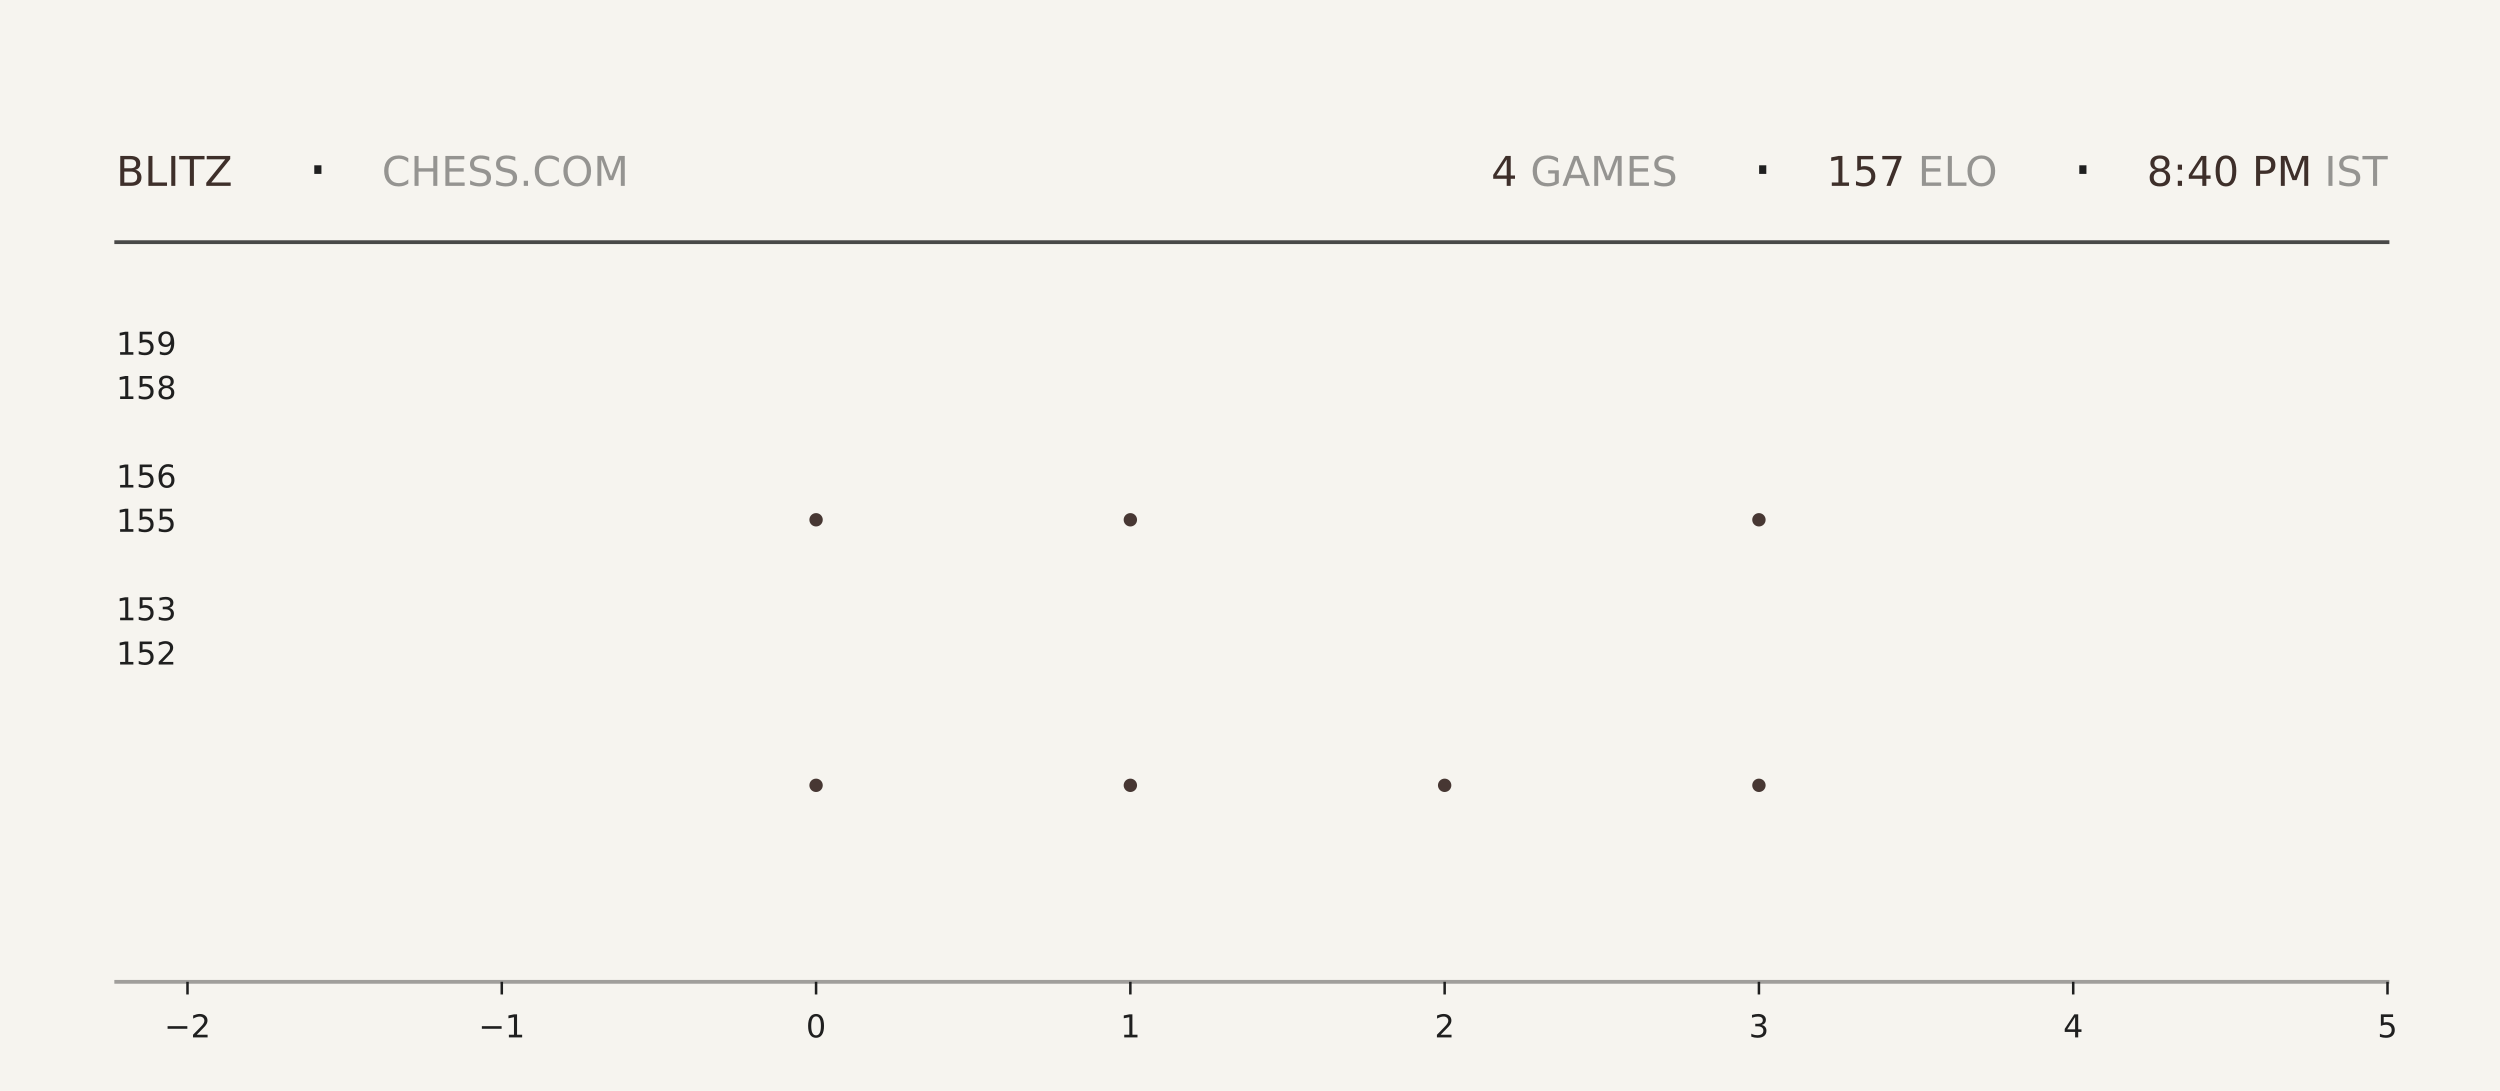
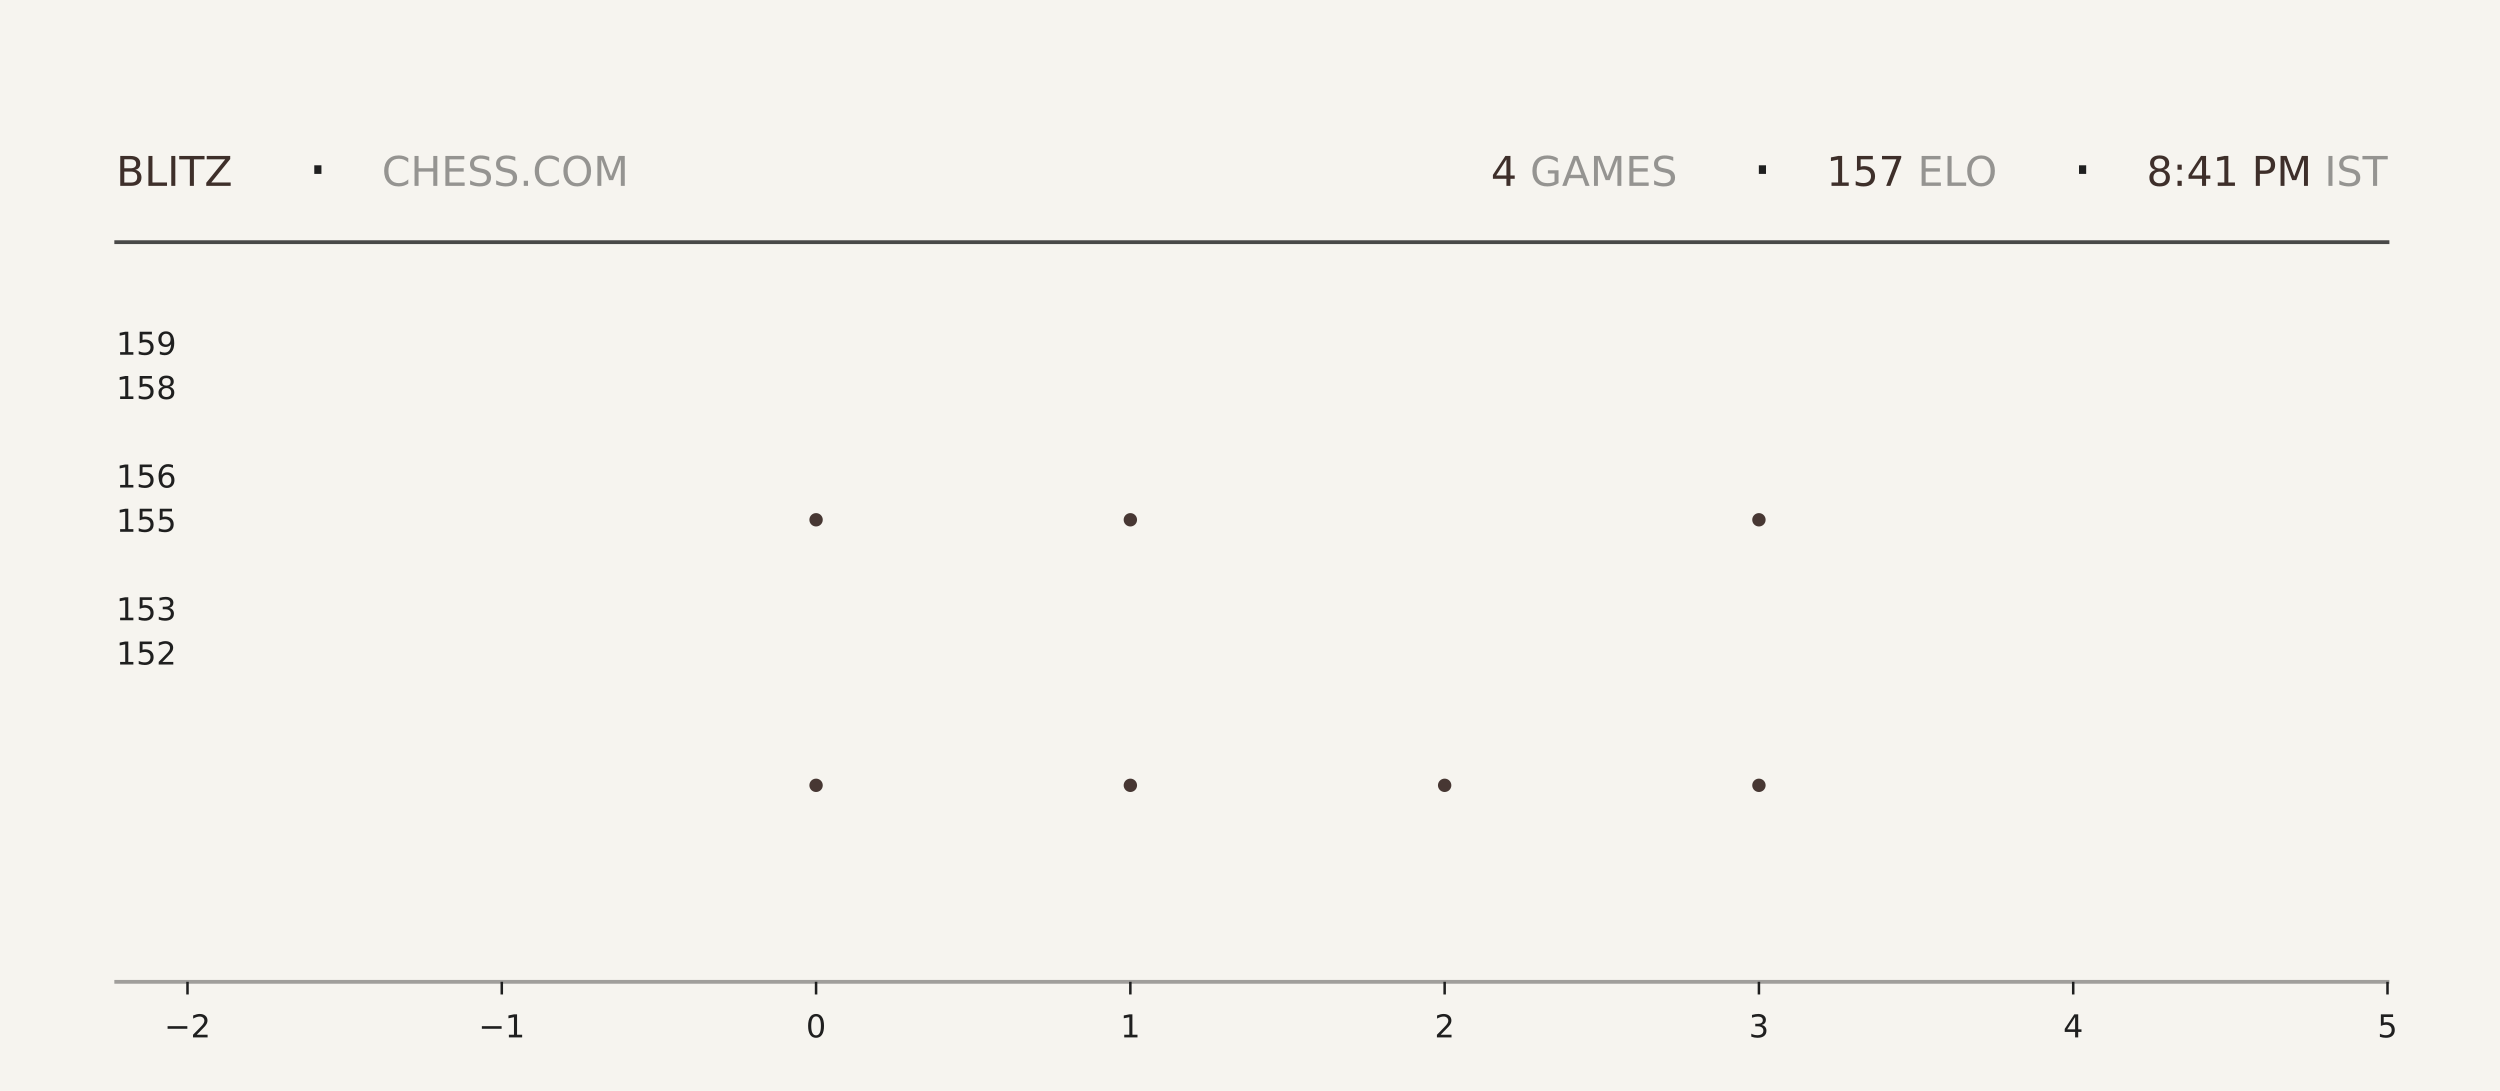
<svg xmlns="http://www.w3.org/2000/svg" xmlns:xlink="http://www.w3.org/1999/xlink" width="792pt" height="345.6pt" viewBox="0 0 792 345.6" version="1.1">
  <defs>
    <style type="text/css">*{stroke-linejoin: round; stroke-linecap: butt}</style>
  </defs>
  <g id="figure_1">
    <g id="patch_1">
      <path d="M 0 345.6  L 792 345.6  L 792 0  L 0 0  z " style="fill: #f6f4ef" />
    </g>
    <g id="axes_1">
      <g id="patch_2">
        <path d="M 59.4 311.04  L 756.36 311.04  L 756.36 103.68  L 59.4 103.68  z " style="fill: #f6f4ef" />
      </g>
      <g id="PathCollection_1">
        <defs>
-           <path id="mb285288314" d="M 0 2.121  C 0.563 2.121 1.102 1.898 1.5 1.5  C 1.898 1.102 2.121 0.563 2.121 0  C 2.121 -0.563 1.898 -1.102 1.5 -1.5  C 1.102 -1.898 0.563 -2.121 0 -2.121  C -0.563 -2.121 -1.102 -1.898 -1.5 -1.5  C -1.898 -1.102 -2.121 -0.563 -2.121 0  C -2.121 0.563 -1.898 1.102 -1.5 1.5  C -1.102 1.898 -0.563 2.121 0 2.121  z " />
-         </defs>
-         <g clip-path="url(#p7e6729a45b)">
-           <use xlink:href="#mb285288314" x="258.531" y="248.79" style="fill: #3e2f2a; fill-opacity: 0.95" />
-           <use xlink:href="#mb285288314" x="258.531" y="164.668" style="fill: #3e2f2a; fill-opacity: 0.95" />
+           <path id="m04a3806d50" d="M 0 2.121  C 0.563 2.121 1.102 1.898 1.5 1.5  C 1.898 1.102 2.121 0.563 2.121 0  C 2.121 -0.563 1.898 -1.102 1.5 -1.5  C 1.102 -1.898 0.563 -2.121 0 -2.121  C -0.563 -2.121 -1.102 -1.898 -1.5 -1.5  C -1.898 -1.102 -2.121 -0.563 -2.121 0  C -2.121 0.563 -1.898 1.102 -1.5 1.5  C -1.102 1.898 -0.563 2.121 0 2.121  z " />
+         </defs>
+         <g clip-path="url(#p60e22fac67)">
+           <use xlink:href="#m04a3806d50" x="258.531" y="248.79" style="fill: #3e2f2a; fill-opacity: 0.95" />
+           <use xlink:href="#m04a3806d50" x="258.531" y="164.668" style="fill: #3e2f2a; fill-opacity: 0.95" />
        </g>
      </g>
      <g id="PathCollection_2">
-         <g clip-path="url(#p7e6729a45b)">
-           <use xlink:href="#mb285288314" x="358.097" y="248.79" style="fill: #3e2f2a; fill-opacity: 0.95" />
-           <use xlink:href="#mb285288314" x="358.097" y="164.668" style="fill: #3e2f2a; fill-opacity: 0.95" />
-           <use xlink:href="#mb285288314" x="358.097" y="80.547" style="fill: #3e2f2a; fill-opacity: 0.95" />
+         <g clip-path="url(#p60e22fac67)">
+           <use xlink:href="#m04a3806d50" x="358.097" y="248.79" style="fill: #3e2f2a; fill-opacity: 0.95" />
+           <use xlink:href="#m04a3806d50" x="358.097" y="164.668" style="fill: #3e2f2a; fill-opacity: 0.95" />
+           <use xlink:href="#m04a3806d50" x="358.097" y="80.547" style="fill: #3e2f2a; fill-opacity: 0.95" />
        </g>
      </g>
      <g id="PathCollection_3">
-         <g clip-path="url(#p7e6729a45b)">
-           <use xlink:href="#mb285288314" x="457.663" y="248.79" style="fill: #3e2f2a; fill-opacity: 0.95" />
+         <g clip-path="url(#p60e22fac67)">
+           <use xlink:href="#m04a3806d50" x="457.663" y="248.79" style="fill: #3e2f2a; fill-opacity: 0.95" />
        </g>
      </g>
      <g id="PathCollection_4">
-         <g clip-path="url(#p7e6729a45b)">
-           <use xlink:href="#mb285288314" x="557.229" y="248.79" style="fill: #3e2f2a; fill-opacity: 0.95" />
-           <use xlink:href="#mb285288314" x="557.229" y="164.668" style="fill: #3e2f2a; fill-opacity: 0.95" />
-           <use xlink:href="#mb285288314" x="557.229" y="80.547" style="fill: #3e2f2a; fill-opacity: 0.95" />
+         <g clip-path="url(#p60e22fac67)">
+           <use xlink:href="#m04a3806d50" x="557.229" y="248.79" style="fill: #3e2f2a; fill-opacity: 0.95" />
+           <use xlink:href="#m04a3806d50" x="557.229" y="164.668" style="fill: #3e2f2a; fill-opacity: 0.95" />
+           <use xlink:href="#m04a3806d50" x="557.229" y="80.547" style="fill: #3e2f2a; fill-opacity: 0.95" />
        </g>
      </g>
      <g id="matplotlib.axis_1">
        <g id="xtick_1">
          <g id="line2d_1">
            <defs>
-               <path id="m6d123ac85c" d="M 0 0  L 0 4  " style="stroke: #1f1f1f; stroke-width: 0.8" />
+               <path id="m0ea6180766" d="M 0 0  L 0 4  " style="stroke: #1f1f1f; stroke-width: 0.8" />
            </defs>
            <g>
-               <use xlink:href="#m6d123ac85c" x="59.4" y="311.04" style="fill: #1f1f1f; stroke: #1f1f1f; stroke-width: 0.8" />
+               <use xlink:href="#m0ea6180766" x="59.4" y="311.04" style="fill: #1f1f1f; stroke: #1f1f1f; stroke-width: 0.8" />
            </g>
          </g>
          <g id="text_1">
            <g style="fill: #1f1f1f" transform="translate(52.02891 328.6384) scale(0.1 -0.1)">
              <defs>
                <path id="DejaVuSans-2212" d="M 678 2272  L 4684 2272  L 4684 1741  L 678 1741  L 678 2272  z " transform="scale(0.015625)" />
                <path id="DejaVuSans-32" d="M 1228 531  L 3431 531  L 3431 0  L 469 0  L 469 531  Q 828 903 1448 1529  Q 2069 2156 2228 2338  Q 2531 2678 2651 2914  Q 2772 3150 2772 3378  Q 2772 3750 2511 3984  Q 2250 4219 1831 4219  Q 1534 4219 1204 4116  Q 875 4013 500 3803  L 500 4441  Q 881 4594 1212 4672  Q 1544 4750 1819 4750  Q 2544 4750 2975 4387  Q 3406 4025 3406 3419  Q 3406 3131 3298 2873  Q 3191 2616 2906 2266  Q 2828 2175 2409 1742  Q 1991 1309 1228 531  z " transform="scale(0.015625)" />
              </defs>
              <use xlink:href="#DejaVuSans-2212" />
              <use xlink:href="#DejaVuSans-32" transform="translate(83.78906 0)" />
            </g>
          </g>
        </g>
        <g id="xtick_2">
          <g id="line2d_2">
            <g>
-               <use xlink:href="#m6d123ac85c" x="158.966" y="311.04" style="fill: #1f1f1f; stroke: #1f1f1f; stroke-width: 0.8" />
+               <use xlink:href="#m0ea6180766" x="158.966" y="311.04" style="fill: #1f1f1f; stroke: #1f1f1f; stroke-width: 0.8" />
            </g>
          </g>
          <g id="text_2">
            <g style="fill: #1f1f1f" transform="translate(151.5946 328.6384) scale(0.1 -0.1)">
              <defs>
                <path id="DejaVuSans-31" d="M 794 531  L 1825 531  L 1825 4091  L 703 3866  L 703 4441  L 1819 4666  L 2450 4666  L 2450 531  L 3481 531  L 3481 0  L 794 0  L 794 531  z " transform="scale(0.015625)" />
              </defs>
              <use xlink:href="#DejaVuSans-2212" />
              <use xlink:href="#DejaVuSans-31" transform="translate(83.78906 0)" />
            </g>
          </g>
        </g>
        <g id="xtick_3">
          <g id="line2d_3">
            <g>
-               <use xlink:href="#m6d123ac85c" x="258.531" y="311.04" style="fill: #1f1f1f; stroke: #1f1f1f; stroke-width: 0.8" />
+               <use xlink:href="#m0ea6180766" x="258.531" y="311.04" style="fill: #1f1f1f; stroke: #1f1f1f; stroke-width: 0.8" />
            </g>
          </g>
          <g id="text_3">
            <g style="fill: #1f1f1f" transform="translate(255.3502 328.6384) scale(0.1 -0.1)">
              <defs>
                <path id="DejaVuSans-30" d="M 2034 4250  Q 1547 4250 1301 3770  Q 1056 3291 1056 2328  Q 1056 1369 1301 889  Q 1547 409 2034 409  Q 2525 409 2770 889  Q 3016 1369 3016 2328  Q 3016 3291 2770 3770  Q 2525 4250 2034 4250  z M 2034 4750  Q 2819 4750 3233 4129  Q 3647 3509 3647 2328  Q 3647 1150 3233 529  Q 2819 -91 2034 -91  Q 1250 -91 836 529  Q 422 1150 422 2328  Q 422 3509 836 4129  Q 1250 4750 2034 4750  z " transform="scale(0.015625)" />
              </defs>
              <use xlink:href="#DejaVuSans-30" />
            </g>
          </g>
        </g>
        <g id="xtick_4">
          <g id="line2d_4">
            <g>
-               <use xlink:href="#m6d123ac85c" x="358.097" y="311.04" style="fill: #1f1f1f; stroke: #1f1f1f; stroke-width: 0.8" />
+               <use xlink:href="#m0ea6180766" x="358.097" y="311.04" style="fill: #1f1f1f; stroke: #1f1f1f; stroke-width: 0.8" />
            </g>
          </g>
          <g id="text_4">
            <g style="fill: #1f1f1f" transform="translate(354.9159 328.6384) scale(0.1 -0.1)">
              <use xlink:href="#DejaVuSans-31" />
            </g>
          </g>
        </g>
        <g id="xtick_5">
          <g id="line2d_5">
            <g>
-               <use xlink:href="#m6d123ac85c" x="457.663" y="311.04" style="fill: #1f1f1f; stroke: #1f1f1f; stroke-width: 0.8" />
+               <use xlink:href="#m0ea6180766" x="457.663" y="311.04" style="fill: #1f1f1f; stroke: #1f1f1f; stroke-width: 0.8" />
            </g>
          </g>
          <g id="text_5">
            <g style="fill: #1f1f1f" transform="translate(454.4816 328.6384) scale(0.1 -0.1)">
              <use xlink:href="#DejaVuSans-32" />
            </g>
          </g>
        </g>
        <g id="xtick_6">
          <g id="line2d_6">
            <g>
-               <use xlink:href="#m6d123ac85c" x="557.229" y="311.04" style="fill: #1f1f1f; stroke: #1f1f1f; stroke-width: 0.8" />
+               <use xlink:href="#m0ea6180766" x="557.229" y="311.04" style="fill: #1f1f1f; stroke: #1f1f1f; stroke-width: 0.8" />
            </g>
          </g>
          <g id="text_6">
            <g style="fill: #1f1f1f" transform="translate(554.0473 328.6384) scale(0.1 -0.1)">
              <defs>
                <path id="DejaVuSans-33" d="M 2597 2516  Q 3050 2419 3304 2112  Q 3559 1806 3559 1356  Q 3559 666 3084 287  Q 2609 -91 1734 -91  Q 1441 -91 1130 -33  Q 819 25 488 141  L 488 750  Q 750 597 1062 519  Q 1375 441 1716 441  Q 2309 441 2620 675  Q 2931 909 2931 1356  Q 2931 1769 2642 2001  Q 2353 2234 1838 2234  L 1294 2234  L 1294 2753  L 1863 2753  Q 2328 2753 2575 2939  Q 2822 3125 2822 3475  Q 2822 3834 2567 4026  Q 2313 4219 1838 4219  Q 1578 4219 1281 4162  Q 984 4106 628 3988  L 628 4550  Q 988 4650 1302 4700  Q 1616 4750 1894 4750  Q 2613 4750 3031 4423  Q 3450 4097 3450 3541  Q 3450 3153 3228 2886  Q 3006 2619 2597 2516  z " transform="scale(0.015625)" />
              </defs>
              <use xlink:href="#DejaVuSans-33" />
            </g>
          </g>
        </g>
        <g id="xtick_7">
          <g id="line2d_7">
            <g>
-               <use xlink:href="#m6d123ac85c" x="656.794" y="311.04" style="fill: #1f1f1f; stroke: #1f1f1f; stroke-width: 0.8" />
+               <use xlink:href="#m0ea6180766" x="656.794" y="311.04" style="fill: #1f1f1f; stroke: #1f1f1f; stroke-width: 0.8" />
            </g>
          </g>
          <g id="text_7">
            <g style="fill: #1f1f1f" transform="translate(653.613 328.6384) scale(0.1 -0.1)">
              <defs>
                <path id="DejaVuSans-34" d="M 2419 4116  L 825 1625  L 2419 1625  L 2419 4116  z M 2253 4666  L 3047 4666  L 3047 1625  L 3713 1625  L 3713 1100  L 3047 1100  L 3047 0  L 2419 0  L 2419 1100  L 313 1100  L 313 1709  L 2253 4666  z " transform="scale(0.015625)" />
              </defs>
              <use xlink:href="#DejaVuSans-34" />
            </g>
          </g>
        </g>
        <g id="xtick_8">
          <g id="line2d_8">
            <g>
-               <use xlink:href="#m6d123ac85c" x="756.36" y="311.04" style="fill: #1f1f1f; stroke: #1f1f1f; stroke-width: 0.8" />
+               <use xlink:href="#m0ea6180766" x="756.36" y="311.04" style="fill: #1f1f1f; stroke: #1f1f1f; stroke-width: 0.8" />
            </g>
          </g>
          <g id="text_8">
            <g style="fill: #1f1f1f" transform="translate(753.1788 328.6384) scale(0.1 -0.1)">
              <defs>
                <path id="DejaVuSans-35" d="M 691 4666  L 3169 4666  L 3169 4134  L 1269 4134  L 1269 2991  Q 1406 3038 1543 3061  Q 1681 3084 1819 3084  Q 2600 3084 3056 2656  Q 3513 2228 3513 1497  Q 3513 744 3044 326  Q 2575 -91 1722 -91  Q 1428 -91 1123 -41  Q 819 9 494 109  L 494 744  Q 775 591 1075 516  Q 1375 441 1709 441  Q 2250 441 2565 725  Q 2881 1009 2881 1497  Q 2881 1984 2565 2268  Q 2250 2553 1709 2553  Q 1456 2553 1204 2497  Q 953 2441 691 2322  L 691 4666  z " transform="scale(0.015625)" />
              </defs>
              <use xlink:href="#DejaVuSans-35" />
            </g>
          </g>
        </g>
      </g>
      <g id="matplotlib.axis_2">
        <g id="ytick_1">
          <g id="line2d_9" />
          <g id="text_9">
            <g style="fill: #1f1f1f" transform="translate(36.8125 210.5283) scale(0.1 -0.1)">
              <use xlink:href="#DejaVuSans-31" />
              <use xlink:href="#DejaVuSans-35" transform="translate(63.62305 0)" />
              <use xlink:href="#DejaVuSans-32" transform="translate(127.2461 0)" />
            </g>
          </g>
        </g>
        <g id="ytick_2">
          <g id="line2d_10" />
          <g id="text_10">
            <g style="fill: #1f1f1f" transform="translate(36.8125 196.508) scale(0.1 -0.1)">
              <use xlink:href="#DejaVuSans-31" />
              <use xlink:href="#DejaVuSans-35" transform="translate(63.62305 0)" />
              <use xlink:href="#DejaVuSans-33" transform="translate(127.2461 0)" />
            </g>
          </g>
        </g>
        <g id="ytick_3">
          <g id="line2d_11" />
          <g id="text_11">
            <g style="fill: #1f1f1f" transform="translate(36.8125 168.4675) scale(0.1 -0.1)">
              <use xlink:href="#DejaVuSans-31" />
              <use xlink:href="#DejaVuSans-35" transform="translate(63.62305 0)" />
              <use xlink:href="#DejaVuSans-35" transform="translate(127.2461 0)" />
            </g>
          </g>
        </g>
        <g id="ytick_4">
          <g id="line2d_12" />
          <g id="text_12">
            <g style="fill: #1f1f1f" transform="translate(36.8125 154.4472) scale(0.1 -0.1)">
              <defs>
                <path id="DejaVuSans-36" d="M 2113 2584  Q 1688 2584 1439 2293  Q 1191 2003 1191 1497  Q 1191 994 1439 701  Q 1688 409 2113 409  Q 2538 409 2786 701  Q 3034 994 3034 1497  Q 3034 2003 2786 2293  Q 2538 2584 2113 2584  z M 3366 4563  L 3366 3988  Q 3128 4100 2886 4159  Q 2644 4219 2406 4219  Q 1781 4219 1451 3797  Q 1122 3375 1075 2522  Q 1259 2794 1537 2939  Q 1816 3084 2150 3084  Q 2853 3084 3261 2657  Q 3669 2231 3669 1497  Q 3669 778 3244 343  Q 2819 -91 2113 -91  Q 1303 -91 875 529  Q 447 1150 447 2328  Q 447 3434 972 4092  Q 1497 4750 2381 4750  Q 2619 4750 2861 4703  Q 3103 4656 3366 4563  z " transform="scale(0.015625)" />
              </defs>
              <use xlink:href="#DejaVuSans-31" />
              <use xlink:href="#DejaVuSans-35" transform="translate(63.62305 0)" />
              <use xlink:href="#DejaVuSans-36" transform="translate(127.2461 0)" />
            </g>
          </g>
        </g>
        <g id="ytick_5">
          <g id="line2d_13" />
          <g id="text_13">
            <g style="fill: #1f1f1f" transform="translate(36.8125 126.4066) scale(0.1 -0.1)">
              <defs>
                <path id="DejaVuSans-38" d="M 2034 2216  Q 1584 2216 1326 1975  Q 1069 1734 1069 1313  Q 1069 891 1326 650  Q 1584 409 2034 409  Q 2484 409 2743 651  Q 3003 894 3003 1313  Q 3003 1734 2745 1975  Q 2488 2216 2034 2216  z M 1403 2484  Q 997 2584 770 2862  Q 544 3141 544 3541  Q 544 4100 942 4425  Q 1341 4750 2034 4750  Q 2731 4750 3128 4425  Q 3525 4100 3525 3541  Q 3525 3141 3298 2862  Q 3072 2584 2669 2484  Q 3125 2378 3379 2068  Q 3634 1759 3634 1313  Q 3634 634 3220 271  Q 2806 -91 2034 -91  Q 1263 -91 848 271  Q 434 634 434 1313  Q 434 1759 690 2068  Q 947 2378 1403 2484  z M 1172 3481  Q 1172 3119 1398 2916  Q 1625 2713 2034 2713  Q 2441 2713 2670 2916  Q 2900 3119 2900 3481  Q 2900 3844 2670 4047  Q 2441 4250 2034 4250  Q 1625 4250 1398 4047  Q 1172 3844 1172 3481  z " transform="scale(0.015625)" />
              </defs>
              <use xlink:href="#DejaVuSans-31" />
              <use xlink:href="#DejaVuSans-35" transform="translate(63.62305 0)" />
              <use xlink:href="#DejaVuSans-38" transform="translate(127.2461 0)" />
            </g>
          </g>
        </g>
        <g id="ytick_6">
          <g id="line2d_14" />
          <g id="text_14">
            <g style="fill: #1f1f1f" transform="translate(36.8125 112.3863) scale(0.1 -0.1)">
              <defs>
                <path id="DejaVuSans-39" d="M 703 97  L 703 672  Q 941 559 1184 500  Q 1428 441 1663 441  Q 2288 441 2617 861  Q 2947 1281 2994 2138  Q 2813 1869 2534 1725  Q 2256 1581 1919 1581  Q 1219 1581 811 2004  Q 403 2428 403 3163  Q 403 3881 828 4315  Q 1253 4750 1959 4750  Q 2769 4750 3195 4129  Q 3622 3509 3622 2328  Q 3622 1225 3098 567  Q 2575 -91 1691 -91  Q 1453 -91 1209 -44  Q 966 3 703 97  z M 1959 2075  Q 2384 2075 2632 2365  Q 2881 2656 2881 3163  Q 2881 3666 2632 3958  Q 2384 4250 1959 4250  Q 1534 4250 1286 3958  Q 1038 3666 1038 3163  Q 1038 2656 1286 2365  Q 1534 2075 1959 2075  z " transform="scale(0.015625)" />
              </defs>
              <use xlink:href="#DejaVuSans-31" />
              <use xlink:href="#DejaVuSans-35" transform="translate(63.62305 0)" />
              <use xlink:href="#DejaVuSans-39" transform="translate(127.2461 0)" />
            </g>
          </g>
        </g>
      </g>
    </g>
    <g id="line2d_15">
      <path d="M 36.82 76.723  L 756.36 76.723  " style="fill: none; stroke: #1f1f1f; stroke-opacity: 0.8; stroke-width: 1.2; stroke-linecap: square" />
    </g>
    <g id="line2d_16">
      <path d="M 36.82 311.04  L 756.36 311.04  " style="fill: none; stroke: #1f1f1f; stroke-opacity: 0.4; stroke-width: 1.2; stroke-linecap: square" />
    </g>
    <g id="text_15">
      <g style="fill: #3e2f2a" transform="translate(36.82 58.88319) scale(0.13 -0.13)">
        <defs>
          <path id="DejaVuSans-42" d="M 1259 2228  L 1259 519  L 2272 519  Q 2781 519 3026 730  Q 3272 941 3272 1375  Q 3272 1813 3026 2020  Q 2781 2228 2272 2228  L 1259 2228  z M 1259 4147  L 1259 2741  L 2194 2741  Q 2656 2741 2882 2914  Q 3109 3088 3109 3444  Q 3109 3797 2882 3972  Q 2656 4147 2194 4147  L 1259 4147  z M 628 4666  L 2241 4666  Q 2963 4666 3353 4366  Q 3744 4066 3744 3513  Q 3744 3084 3544 2831  Q 3344 2578 2956 2516  Q 3422 2416 3680 2098  Q 3938 1781 3938 1306  Q 3938 681 3513 340  Q 3088 0 2303 0  L 628 0  L 628 4666  z " transform="scale(0.015625)" />
          <path id="DejaVuSans-4c" d="M 628 4666  L 1259 4666  L 1259 531  L 3531 531  L 3531 0  L 628 0  L 628 4666  z " transform="scale(0.015625)" />
          <path id="DejaVuSans-49" d="M 628 4666  L 1259 4666  L 1259 0  L 628 0  L 628 4666  z " transform="scale(0.015625)" />
          <path id="DejaVuSans-54" d="M -19 4666  L 3928 4666  L 3928 4134  L 2272 4134  L 2272 0  L 1638 0  L 1638 4134  L -19 4134  L -19 4666  z " transform="scale(0.015625)" />
          <path id="DejaVuSans-5a" d="M 359 4666  L 4025 4666  L 4025 4184  L 1075 531  L 4097 531  L 4097 0  L 288 0  L 288 481  L 3238 4134  L 359 4134  L 359 4666  z " transform="scale(0.015625)" />
        </defs>
        <use xlink:href="#DejaVuSans-42" />
        <use xlink:href="#DejaVuSans-4c" transform="translate(68.60352 0)" />
        <use xlink:href="#DejaVuSans-49" transform="translate(124.3164 0)" />
        <use xlink:href="#DejaVuSans-54" transform="translate(153.8086 0)" />
        <use xlink:href="#DejaVuSans-5a" transform="translate(214.8926 0)" />
      </g>
    </g>
    <g id="text_16">
      <g style="fill: #1f1f1f" transform="translate(97.21 61.36662) scale(0.22 -0.22)">
        <defs>
          <path id="DejaVuSans-b7" d="M 684 2619  L 1344 2619  L 1344 1825  L 684 1825  L 684 2619  z " transform="scale(0.015625)" />
        </defs>
        <use xlink:href="#DejaVuSans-b7" />
      </g>
    </g>
    <g id="text_17">
      <g style="fill: #1f1f1f; opacity: 0.45" transform="translate(120.97 58.88319) scale(0.13 -0.13)">
        <defs>
          <path id="DejaVuSans-43" d="M 4122 4306  L 4122 3641  Q 3803 3938 3442 4084  Q 3081 4231 2675 4231  Q 1875 4231 1450 3742  Q 1025 3253 1025 2328  Q 1025 1406 1450 917  Q 1875 428 2675 428  Q 3081 428 3442 575  Q 3803 722 4122 1019  L 4122 359  Q 3791 134 3420 21  Q 3050 -91 2638 -91  Q 1578 -91 968 557  Q 359 1206 359 2328  Q 359 3453 968 4101  Q 1578 4750 2638 4750  Q 3056 4750 3426 4639  Q 3797 4528 4122 4306  z " transform="scale(0.015625)" />
          <path id="DejaVuSans-48" d="M 628 4666  L 1259 4666  L 1259 2753  L 3553 2753  L 3553 4666  L 4184 4666  L 4184 0  L 3553 0  L 3553 2222  L 1259 2222  L 1259 0  L 628 0  L 628 4666  z " transform="scale(0.015625)" />
          <path id="DejaVuSans-45" d="M 628 4666  L 3578 4666  L 3578 4134  L 1259 4134  L 1259 2753  L 3481 2753  L 3481 2222  L 1259 2222  L 1259 531  L 3634 531  L 3634 0  L 628 0  L 628 4666  z " transform="scale(0.015625)" />
          <path id="DejaVuSans-53" d="M 3425 4513  L 3425 3897  Q 3066 4069 2747 4153  Q 2428 4238 2131 4238  Q 1616 4238 1336 4038  Q 1056 3838 1056 3469  Q 1056 3159 1242 3001  Q 1428 2844 1947 2747  L 2328 2669  Q 3034 2534 3370 2195  Q 3706 1856 3706 1288  Q 3706 609 3251 259  Q 2797 -91 1919 -91  Q 1588 -91 1214 -16  Q 841 59 441 206  L 441 856  Q 825 641 1194 531  Q 1563 422 1919 422  Q 2459 422 2753 634  Q 3047 847 3047 1241  Q 3047 1584 2836 1778  Q 2625 1972 2144 2069  L 1759 2144  Q 1053 2284 737 2584  Q 422 2884 422 3419  Q 422 4038 858 4394  Q 1294 4750 2059 4750  Q 2388 4750 2728 4690  Q 3069 4631 3425 4513  z " transform="scale(0.015625)" />
          <path id="DejaVuSans-2e" d="M 684 794  L 1344 794  L 1344 0  L 684 0  L 684 794  z " transform="scale(0.015625)" />
          <path id="DejaVuSans-4f" d="M 2522 4238  Q 1834 4238 1429 3725  Q 1025 3213 1025 2328  Q 1025 1447 1429 934  Q 1834 422 2522 422  Q 3209 422 3611 934  Q 4013 1447 4013 2328  Q 4013 3213 3611 3725  Q 3209 4238 2522 4238  z M 2522 4750  Q 3503 4750 4090 4092  Q 4678 3434 4678 2328  Q 4678 1225 4090 567  Q 3503 -91 2522 -91  Q 1538 -91 948 565  Q 359 1222 359 2328  Q 359 3434 948 4092  Q 1538 4750 2522 4750  z " transform="scale(0.015625)" />
          <path id="DejaVuSans-4d" d="M 628 4666  L 1569 4666  L 2759 1491  L 3956 4666  L 4897 4666  L 4897 0  L 4281 0  L 4281 4097  L 3078 897  L 2444 897  L 1241 4097  L 1241 0  L 628 0  L 628 4666  z " transform="scale(0.015625)" />
        </defs>
        <use xlink:href="#DejaVuSans-43" />
        <use xlink:href="#DejaVuSans-48" transform="translate(69.82422 0)" />
        <use xlink:href="#DejaVuSans-45" transform="translate(145.0195 0)" />
        <use xlink:href="#DejaVuSans-53" transform="translate(208.2031 0)" />
        <use xlink:href="#DejaVuSans-53" transform="translate(271.6797 0)" />
        <use xlink:href="#DejaVuSans-2e" transform="translate(335.1562 0)" />
        <use xlink:href="#DejaVuSans-43" transform="translate(366.9434 0)" />
        <use xlink:href="#DejaVuSans-4f" transform="translate(436.7676 0)" />
        <use xlink:href="#DejaVuSans-4d" transform="translate(515.4785 0)" />
      </g>
    </g>
    <g id="text_18">
-       <g style="fill: #3e2f2a" transform="translate(472.41 58.88319) scale(0.13 -0.13)">
+       <g style="fill: #3e2f2a" transform="translate(472.32 58.88319) scale(0.13 -0.13)">
        <use xlink:href="#DejaVuSans-34" />
      </g>
    </g>
    <g id="text_19">
-       <g style="fill: #1f1f1f; opacity: 0.45" transform="translate(480.69 58.88319) scale(0.13 -0.13)">
+       <g style="fill: #1f1f1f; opacity: 0.45" transform="translate(480.6 58.88319) scale(0.13 -0.13)">
        <defs>
          <path id="DejaVuSans-20" transform="scale(0.015625)" />
          <path id="DejaVuSans-47" d="M 3809 666  L 3809 1919  L 2778 1919  L 2778 2438  L 4434 2438  L 4434 434  Q 4069 175 3628 42  Q 3188 -91 2688 -91  Q 1594 -91 976 548  Q 359 1188 359 2328  Q 359 3472 976 4111  Q 1594 4750 2688 4750  Q 3144 4750 3555 4637  Q 3966 4525 4313 4306  L 4313 3634  Q 3963 3931 3569 4081  Q 3175 4231 2741 4231  Q 1884 4231 1454 3753  Q 1025 3275 1025 2328  Q 1025 1384 1454 906  Q 1884 428 2741 428  Q 3075 428 3337 486  Q 3600 544 3809 666  z " transform="scale(0.015625)" />
          <path id="DejaVuSans-41" d="M 2188 4044  L 1331 1722  L 3047 1722  L 2188 4044  z M 1831 4666  L 2547 4666  L 4325 0  L 3669 0  L 3244 1197  L 1141 1197  L 716 0  L 50 0  L 1831 4666  z " transform="scale(0.015625)" />
        </defs>
        <use xlink:href="#DejaVuSans-20" />
        <use xlink:href="#DejaVuSans-47" transform="translate(31.78711 0)" />
        <use xlink:href="#DejaVuSans-41" transform="translate(109.2773 0)" />
        <use xlink:href="#DejaVuSans-4d" transform="translate(177.6855 0)" />
        <use xlink:href="#DejaVuSans-45" transform="translate(263.9648 0)" />
        <use xlink:href="#DejaVuSans-53" transform="translate(327.1484 0)" />
      </g>
    </g>
    <g id="text_20">
-       <g style="fill: #1f1f1f" transform="translate(554.94 61.36662) scale(0.22 -0.22)">
+       <g style="fill: #1f1f1f" transform="translate(554.85 61.36662) scale(0.22 -0.22)">
        <use xlink:href="#DejaVuSans-b7" />
      </g>
    </g>
    <g id="text_21">
-       <g style="fill: #3e2f2a" transform="translate(578.7 58.88319) scale(0.13 -0.13)">
+       <g style="fill: #3e2f2a" transform="translate(578.61 58.88319) scale(0.13 -0.13)">
        <defs>
          <path id="DejaVuSans-37" d="M 525 4666  L 3525 4666  L 3525 4397  L 1831 0  L 1172 0  L 2766 4134  L 525 4134  L 525 4666  z " transform="scale(0.015625)" />
        </defs>
        <use xlink:href="#DejaVuSans-31" />
        <use xlink:href="#DejaVuSans-35" transform="translate(63.62305 0)" />
        <use xlink:href="#DejaVuSans-37" transform="translate(127.2461 0)" />
      </g>
    </g>
    <g id="text_22">
-       <g style="fill: #1f1f1f; opacity: 0.45" transform="translate(603.45 58.88319) scale(0.13 -0.13)">
+       <g style="fill: #1f1f1f; opacity: 0.45" transform="translate(603.36 58.88319) scale(0.13 -0.13)">
        <use xlink:href="#DejaVuSans-20" />
        <use xlink:href="#DejaVuSans-45" transform="translate(31.78711 0)" />
        <use xlink:href="#DejaVuSans-4c" transform="translate(94.9707 0)" />
        <use xlink:href="#DejaVuSans-4f" transform="translate(147.0586 0)" />
      </g>
    </g>
    <g id="text_23">
-       <g style="fill: #1f1f1f" transform="translate(656.37 61.36662) scale(0.22 -0.22)">
+       <g style="fill: #1f1f1f" transform="translate(656.28 61.36662) scale(0.22 -0.22)">
        <use xlink:href="#DejaVuSans-b7" />
      </g>
    </g>
    <g id="text_24">
-       <g style="fill: #3e2f2a" transform="translate(680.13 58.88319) scale(0.13 -0.13)">
+       <g style="fill: #3e2f2a" transform="translate(680.04 58.88319) scale(0.13 -0.13)">
        <defs>
          <path id="DejaVuSans-3a" d="M 750 794  L 1409 794  L 1409 0  L 750 0  L 750 794  z M 750 3309  L 1409 3309  L 1409 2516  L 750 2516  L 750 3309  z " transform="scale(0.015625)" />
          <path id="DejaVuSans-50" d="M 1259 4147  L 1259 2394  L 2053 2394  Q 2494 2394 2734 2622  Q 2975 2850 2975 3272  Q 2975 3691 2734 3919  Q 2494 4147 2053 4147  L 1259 4147  z M 628 4666  L 2053 4666  Q 2838 4666 3239 4311  Q 3641 3956 3641 3272  Q 3641 2581 3239 2228  Q 2838 1875 2053 1875  L 1259 1875  L 1259 0  L 628 0  L 628 4666  z " transform="scale(0.015625)" />
        </defs>
        <use xlink:href="#DejaVuSans-38" />
        <use xlink:href="#DejaVuSans-3a" transform="translate(63.62305 0)" />
        <use xlink:href="#DejaVuSans-34" transform="translate(97.31445 0)" />
-         <use xlink:href="#DejaVuSans-30" transform="translate(160.9375 0)" />
+         <use xlink:href="#DejaVuSans-31" transform="translate(160.9375 0)" />
        <use xlink:href="#DejaVuSans-20" transform="translate(224.5605 0)" />
        <use xlink:href="#DejaVuSans-50" transform="translate(256.3477 0)" />
        <use xlink:href="#DejaVuSans-4d" transform="translate(316.6504 0)" />
      </g>
    </g>
    <g id="text_25">
      <g style="fill: #1f1f1f; opacity: 0.45" transform="translate(732.24 58.88319) scale(0.13 -0.13)">
        <use xlink:href="#DejaVuSans-20" />
        <use xlink:href="#DejaVuSans-49" transform="translate(31.78711 0)" />
        <use xlink:href="#DejaVuSans-53" transform="translate(61.2793 0)" />
        <use xlink:href="#DejaVuSans-54" transform="translate(124.7559 0)" />
      </g>
    </g>
  </g>
  <defs>
-     <clipPath id="p7e6729a45b">
+     <clipPath id="p60e22fac67">
      <rect x="59.4" y="103.68" width="696.96" height="207.36" />
    </clipPath>
  </defs>
</svg>
